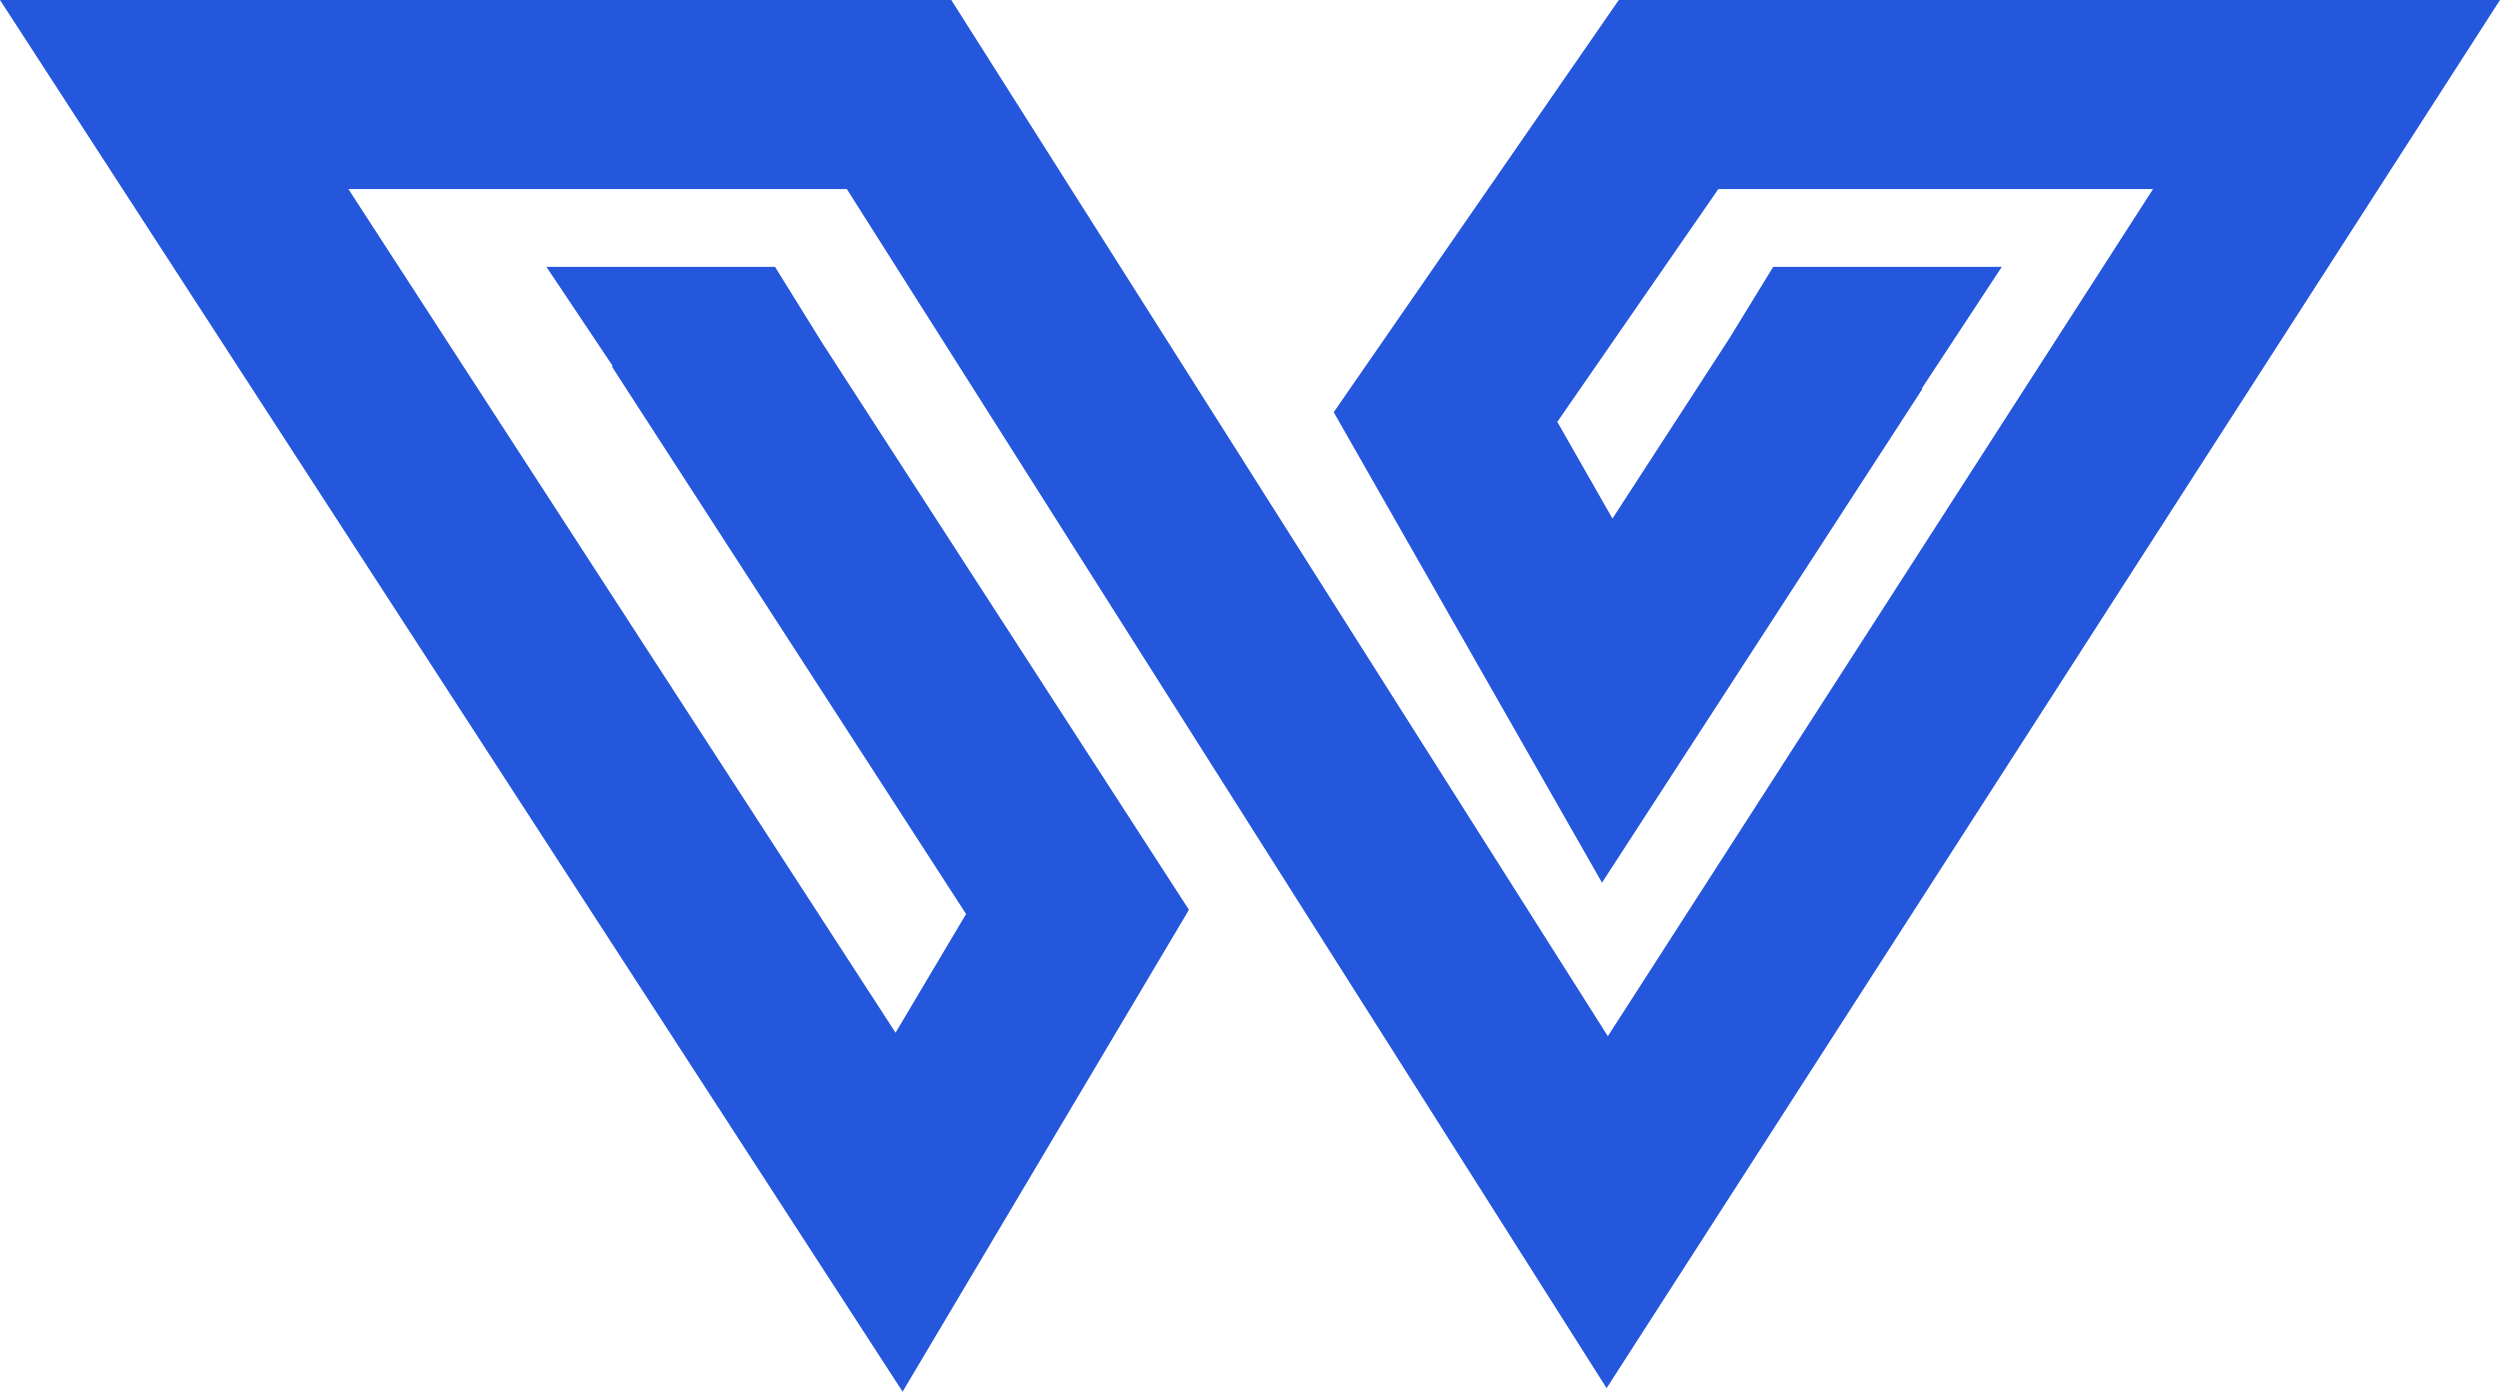
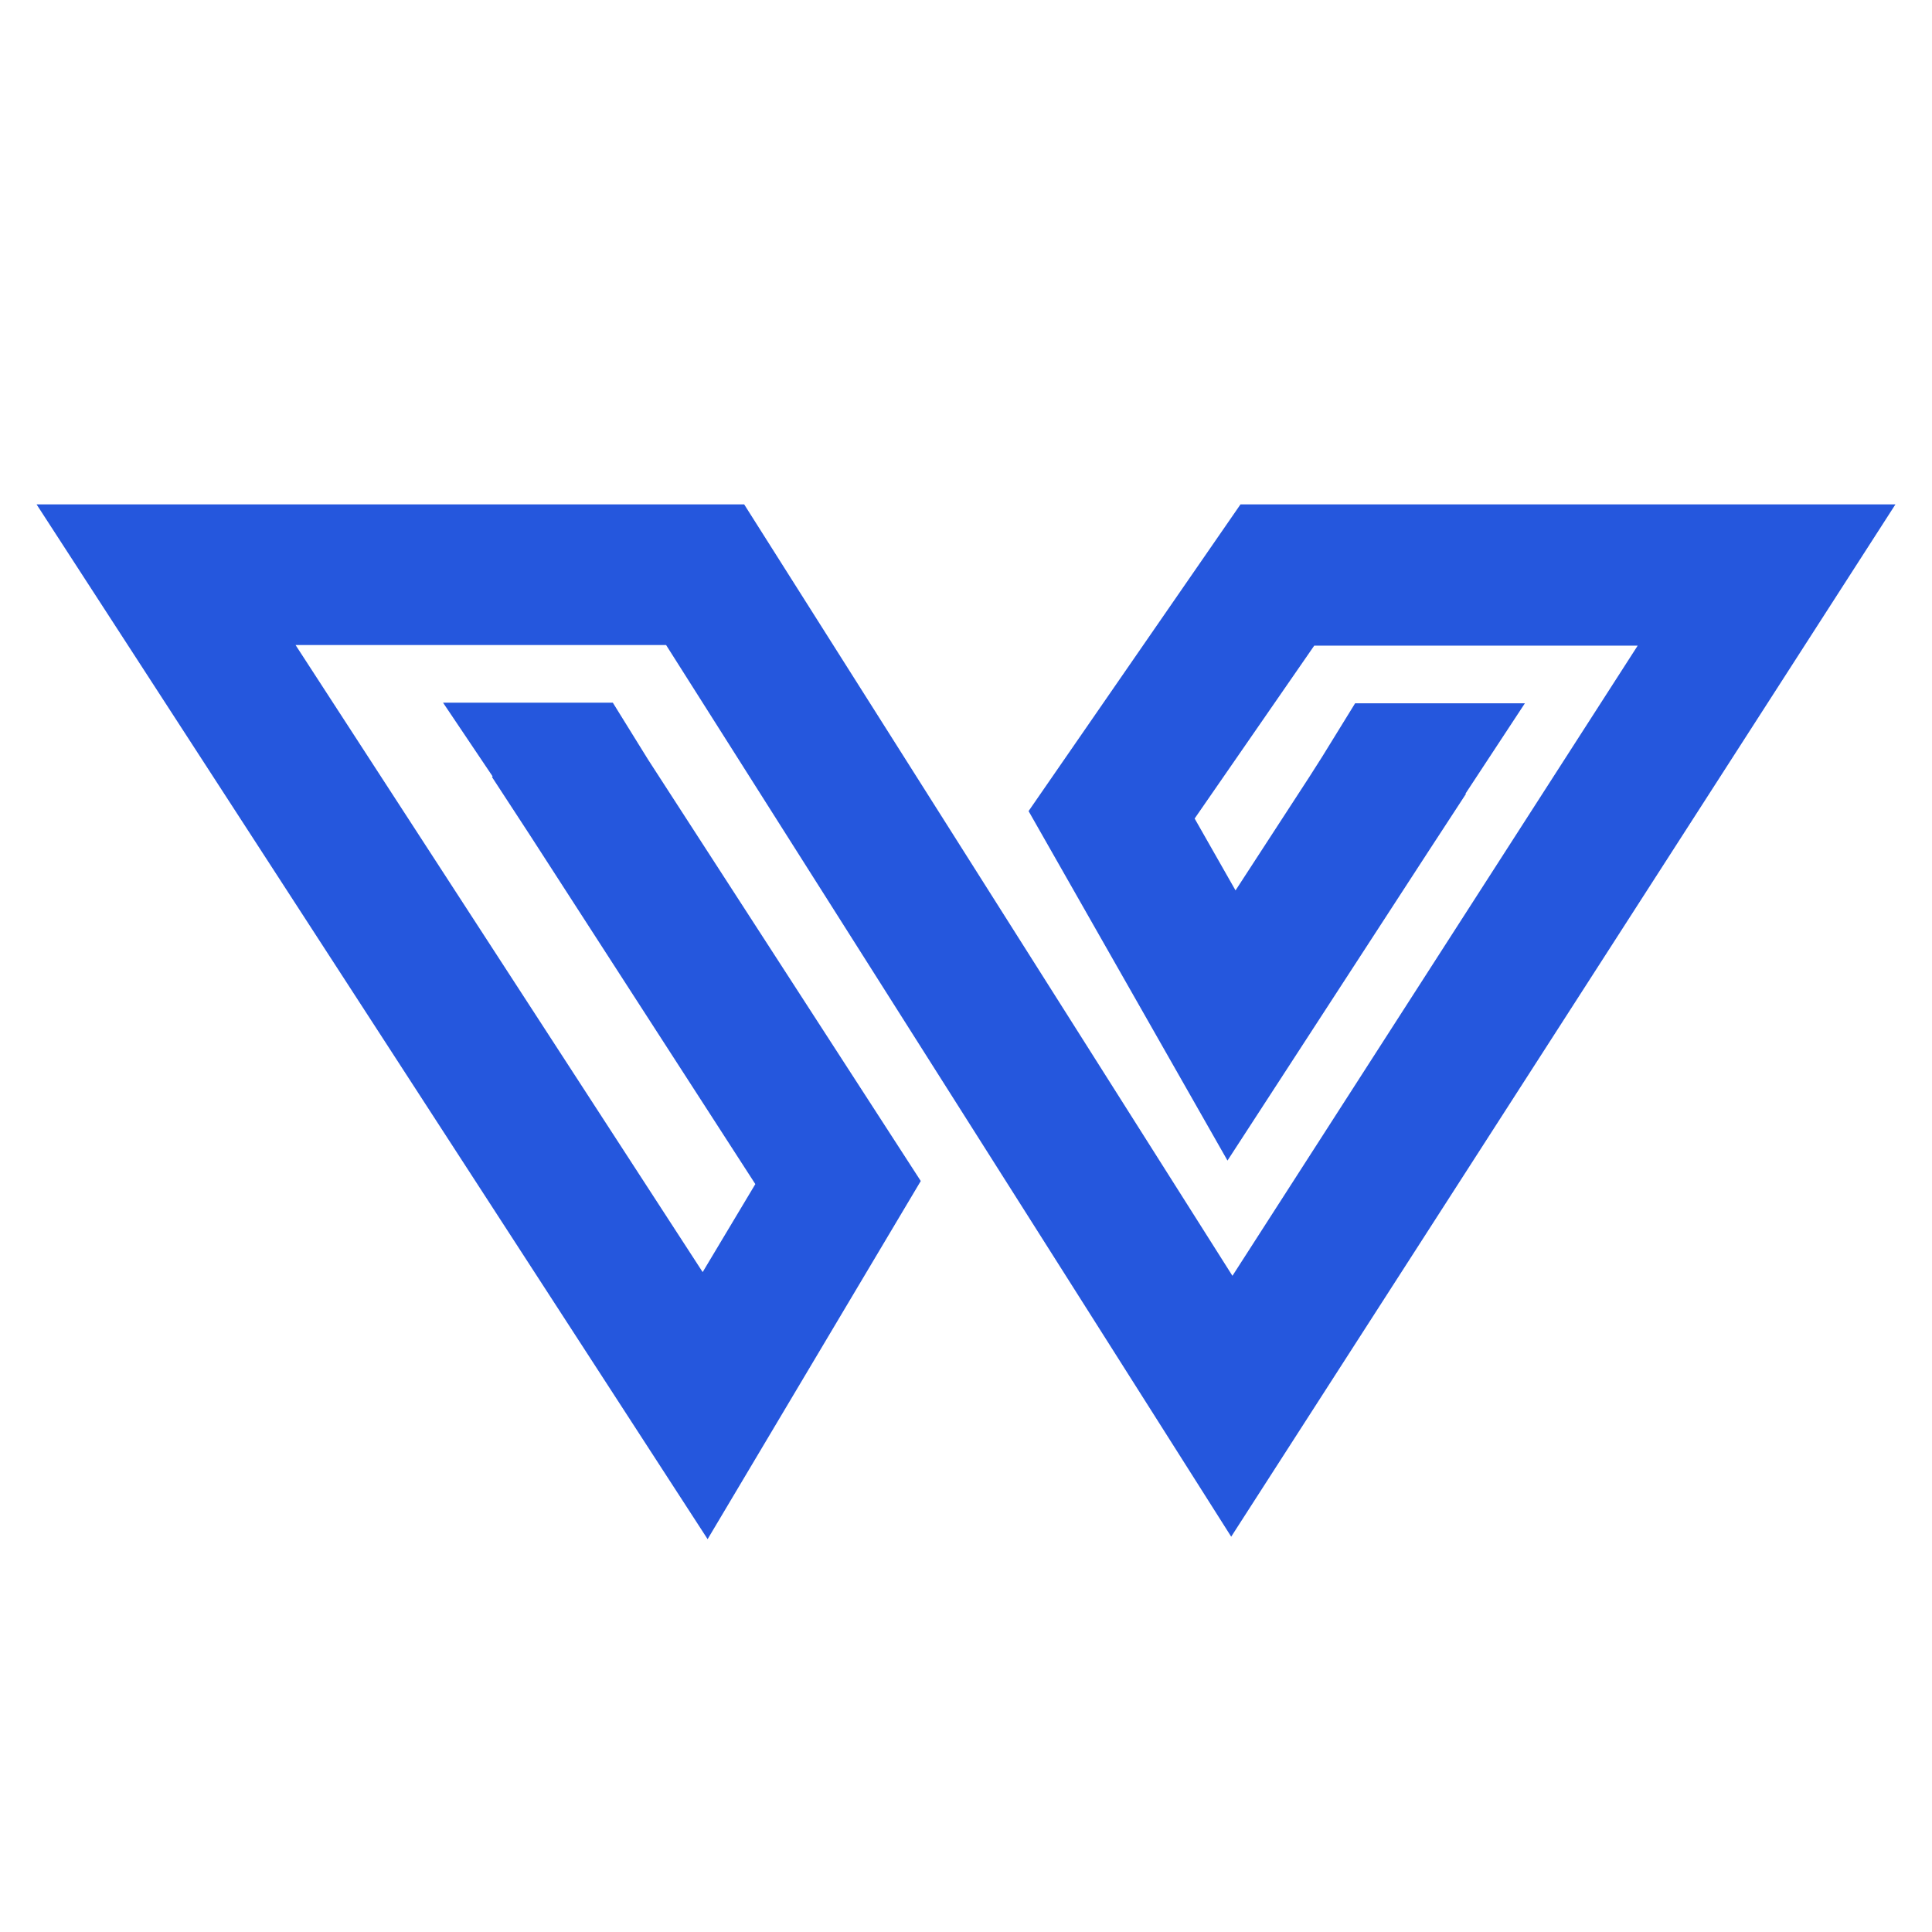
- <svg xmlns="http://www.w3.org/2000/svg" fill="none" version="1.1" width="300" height="167" viewBox="0 0 300 167">
-   <defs>
-     <clipPath id="master_svg0_55_7">
-       <rect x="0" y="0" width="300" height="167" rx="0" />
+ <svg xmlns="http://www.w3.org/2000/svg" xmlns:xlink="http://www.w3.org/1999/xlink" version="1.1" id="图层_1" x="0px" y="0px" viewBox="0 0 311.8 311.8" style="enable-background:new 0 0 311.8 311.8;" xml:space="preserve">
+   <style type="text/css">
+ 	.st0{clip-path:url(#SVGID_00000173869432050724284190000003169235301853249175_);}
+ 	.st1{fill-rule:evenodd;clip-rule:evenodd;fill:#2557DD;}
+ </style>
+   <g>
+     <defs>
+       <rect id="SVGID_1_" x="5.9" y="81.4" width="300" height="167" />
+     </defs>
+     <clipPath id="SVGID_00000145780580051435041240000002461715122682046349_">
+       <use xlink:href="#SVGID_1_" style="overflow:visible;" />
    </clipPath>
-   </defs>
-   <g clip-path="url(#master_svg0_55_7)">
-     <g>
-       <path d="M192.24,105.921L224.498,56.206L230.678,46.683L230.602,46.634L240.213,32.028L212.78,32.028L207.514,40.62L205.398,43.882L193.495,62.226L186.879,50.624L206.201,22.687L258.367,22.687L192.942,124.343L114.157,0L0,0L108.312,167L142.674,109.176L98.712,41.225L93.007,32.028L65.574,32.028L73.531,43.93L73.429,43.993L79.596,53.524L115.928,109.683L107.466,123.922L41.808,22.687L101.621,22.687L192.792,166.579L300,0L194.255,0L160.046,49.464L192.24,105.921Z" fill-rule="evenodd" fill="#2557DD" fill-opacity="1" />
+     <g style="clip-path:url(#SVGID_00000145780580051435041240000002461715122682046349_);">
+       <g>
+         <path class="st1" d="M198.1,187.3l32.3-49.7l6.2-9.5l-0.1,0l9.6-14.6h-27.4l-5.3,8.6l-2.1,3.3l-11.9,18.3l-6.6-11.6l19.3-27.9     h52.2l-65.4,101.7L120.1,81.4H5.9l108.3,167l34.4-57.8l-44-68l-5.7-9.2H71.5l8,11.9l-0.1,0.1l6.2,9.5l36.3,56.2l-8.5,14.2     L47.7,104.1h59.8L198.7,248L305.9,81.4H200.2L166,130.9L198.1,187.3z" />
+       </g>
    </g>
  </g>
</svg>
